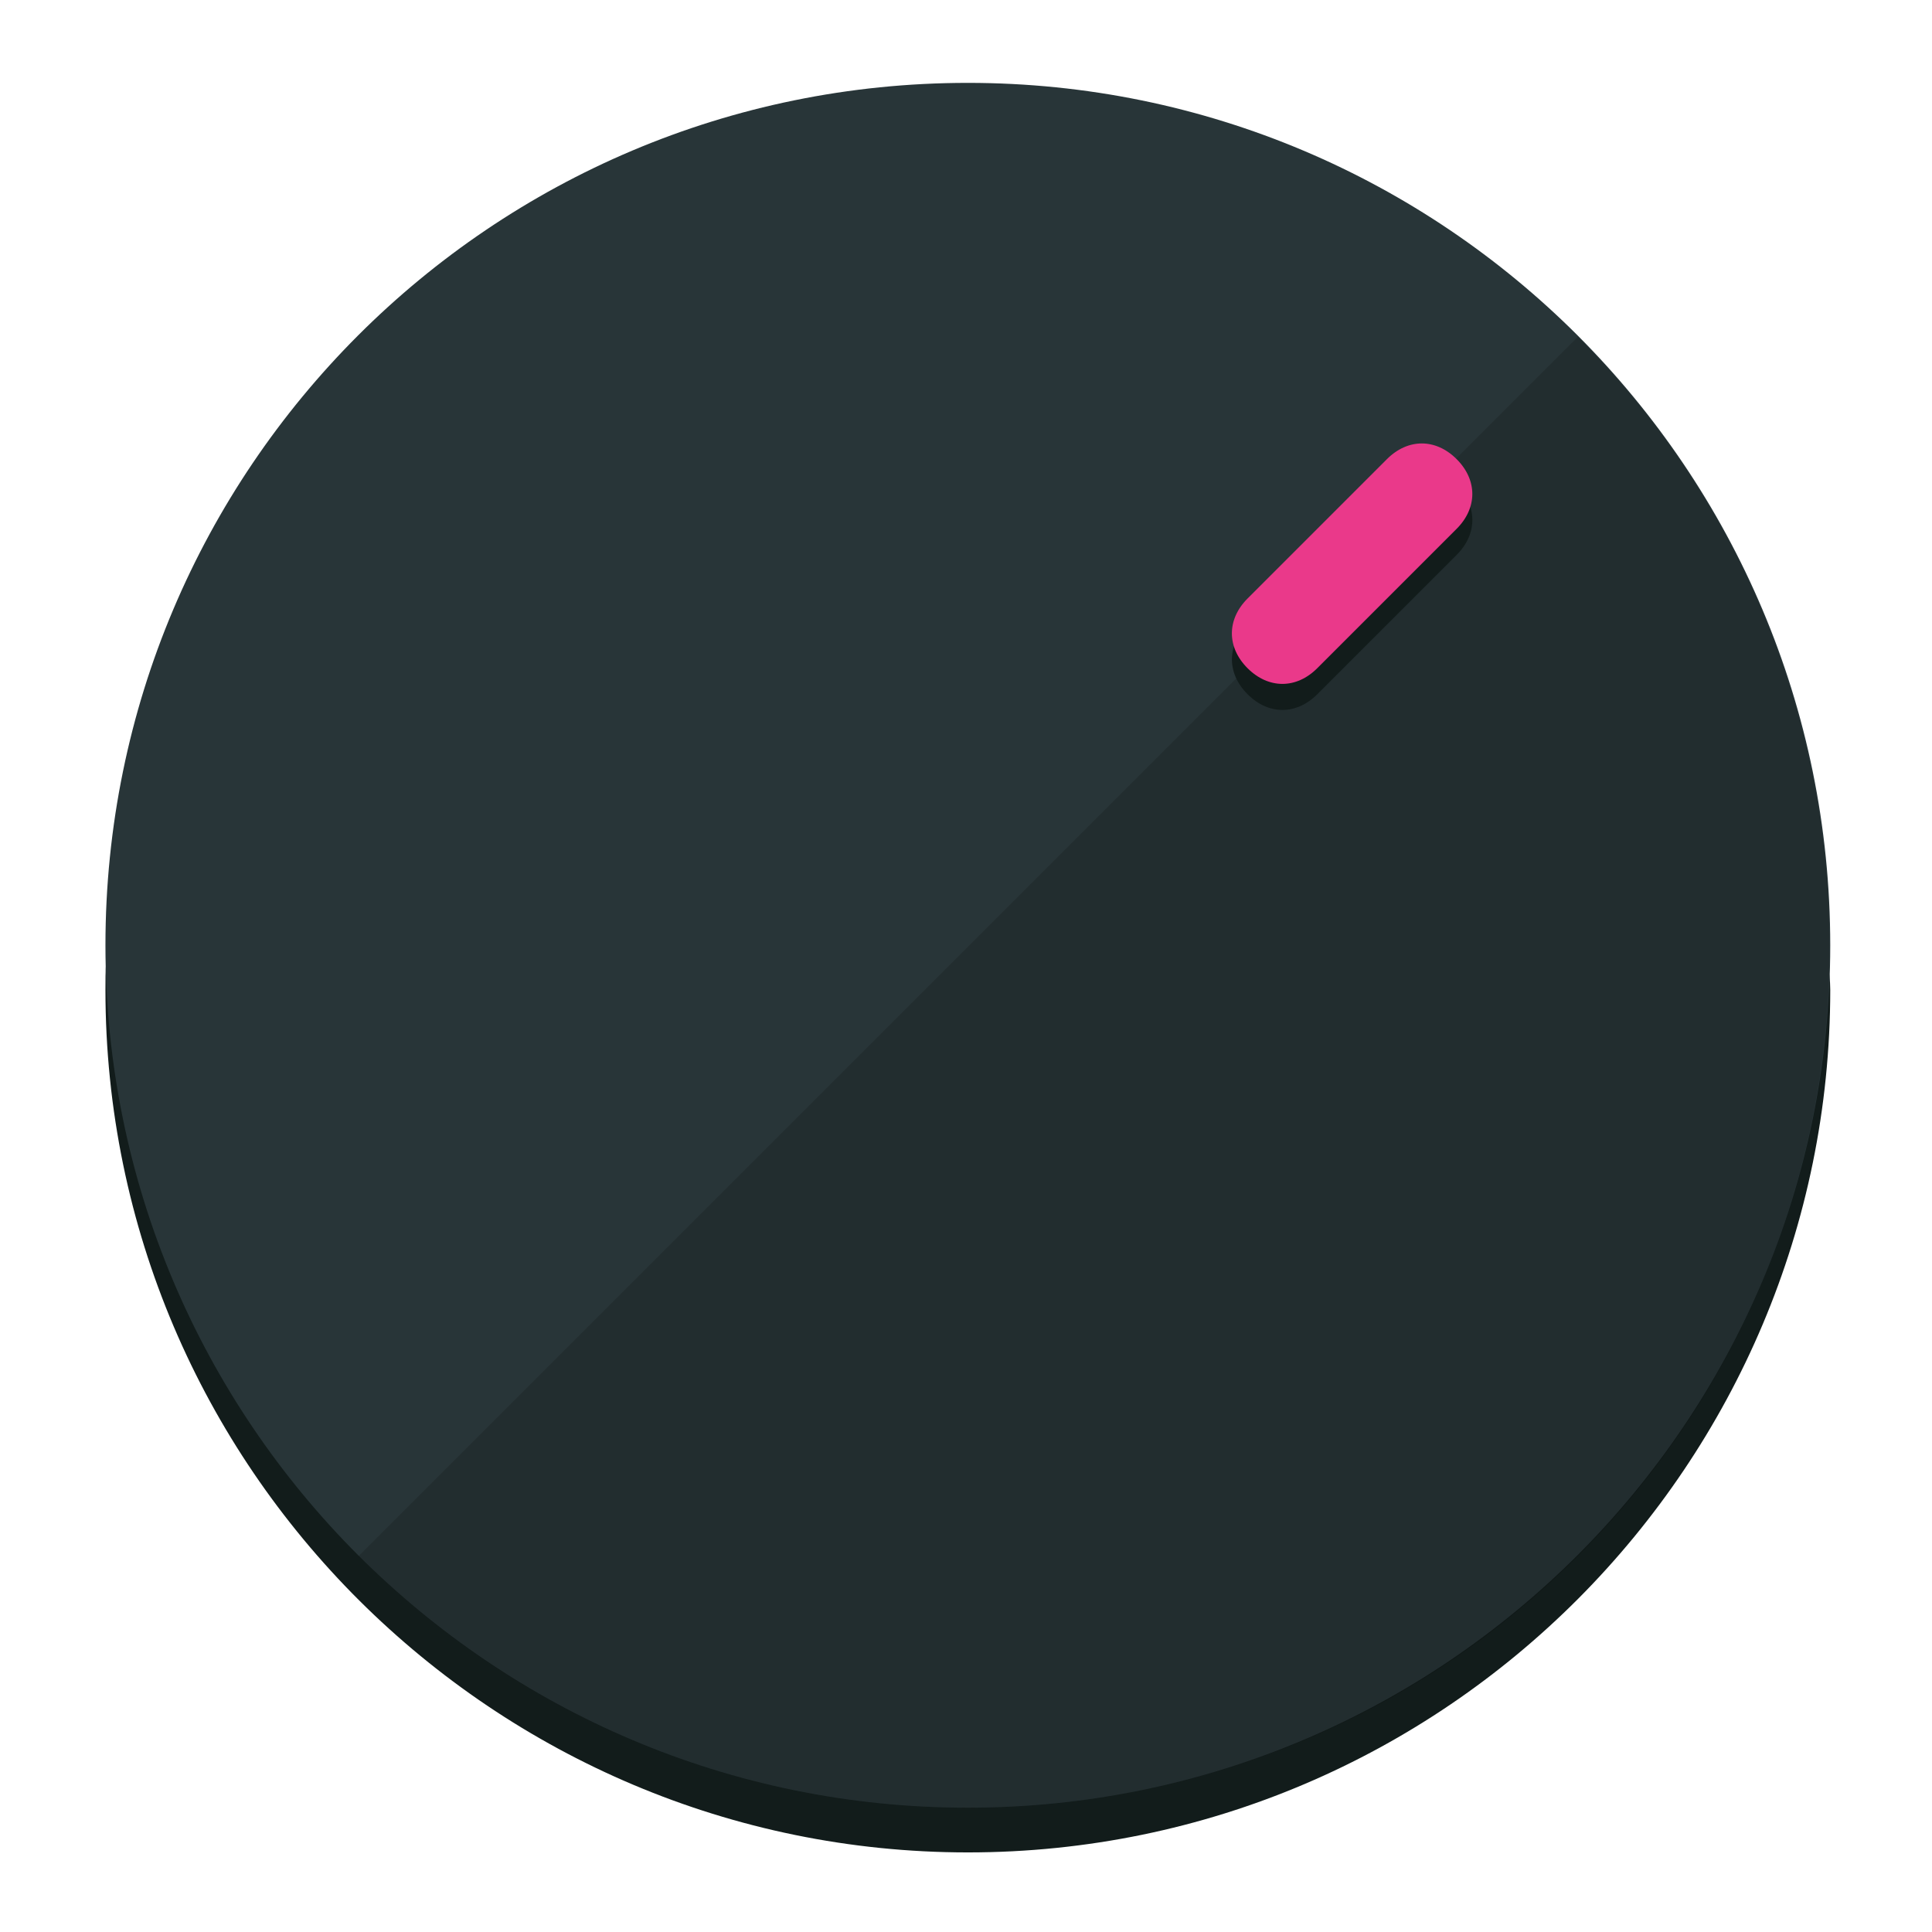
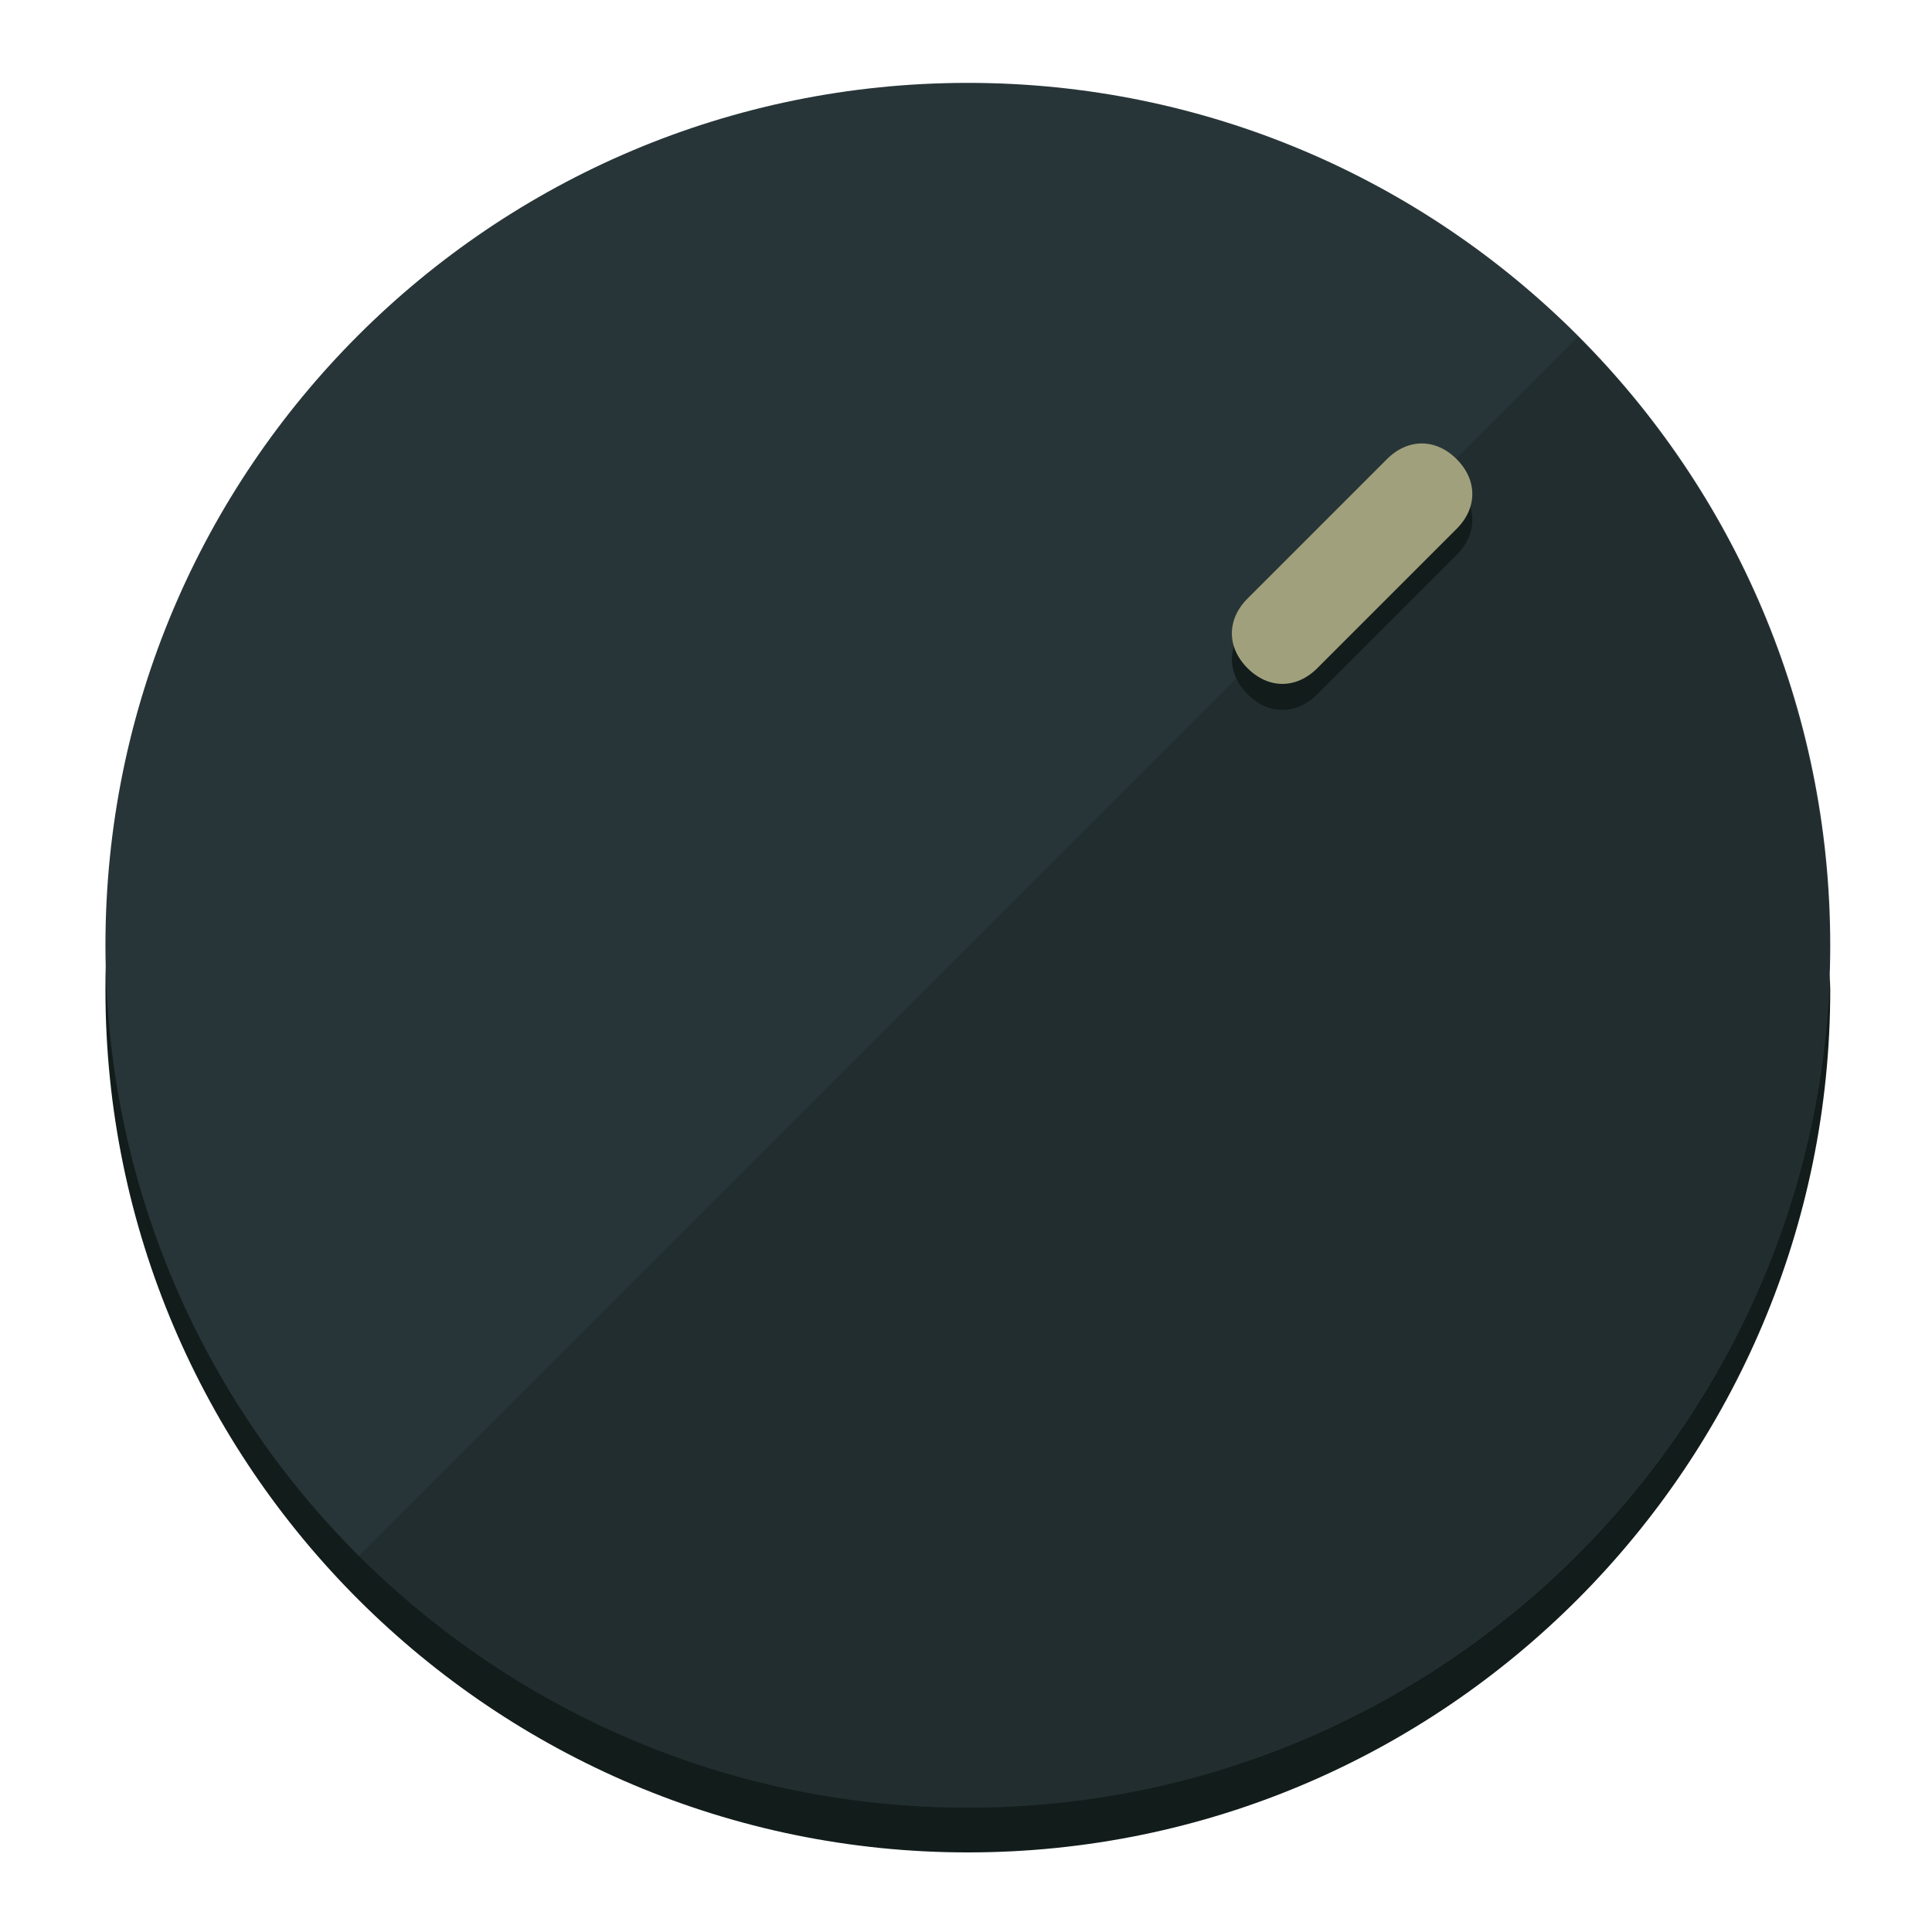
<svg xmlns="http://www.w3.org/2000/svg" height="120px" width="120px" version="1.1" id="Layer_1" viewBox="0 0 496.8 496.8" xml:space="preserve">
  <defs id="defs23" />
  <g id="g3158">
    <path style="display:inline;fill:#121c1b;fill-opacity:1;stroke-width:1.584" d="m 248.875,445.92 c 116.582,0 212.89,-91.238 220.493,-205.286 0,5.069 1.267,8.87 1.267,13.939 0,121.651 -98.842,221.76 -221.76,221.76 -121.651,0 -221.76,-98.842 -221.76,-221.76 0,-5.069 0,-8.87 1.267,-13.939 7.603,114.048 103.91,205.286 220.493,205.286 z" id="path8" />
    <circle style="display:inline;fill:#283538;fill-opacity:1;stroke-width:1.584" cx="248.875" cy="243.071" r="221.76" id="circle12" />
    <path style="display:inline;fill:#000000;fill-opacity:0.154;stroke-width:1.587" d="m 405.744,86.606 c 86.308,86.308 86.308,227.193 0,313.5 -86.308,86.308 -227.193,86.308 -313.5,0" id="path14" />
  </g>
  <g id="g3198">
    <circle style="display:none;fill:#000000;fill-opacity:0;stroke-width:1.584" cx="347.932" cy="-3.454" r="221.76" id="circle12-3" transform="rotate(45)" />
    <path style="display:inline;fill:#121c1b;fill-opacity:1;stroke-width:1.584" d="m 338.732,178.525 c -5.376,5.376 -12.545,5.376 -17.921,-3e-5 v 0 c -5.376,-5.376 -5.376,-12.545 -1e-5,-17.921 l 35.842,-35.842 c 5.376,-5.376 12.545,-5.376 17.921,2e-5 v 0 c 5.376,5.376 5.376,12.545 0,17.921 z" id="path3789" />
-     <path style="display:inline;fill:#ea398a;stroke-width:1.584" d="m 338.722,171.826 c -5.376,5.376 -12.545,5.376 -17.921,-2e-5 v 0 c -5.376,-5.376 -5.376,-12.545 0,-17.921 l 35.842,-35.842 c 5.376,-5.376 12.545,-5.376 17.921,-10e-6 v 0 c 5.376,5.376 5.376,12.545 0,17.921 z" id="path915" />
+     <path style="display:inline;fill:#A0A17C;stroke-width:1.584" d="m 338.722,171.826 c -5.376,5.376 -12.545,5.376 -17.921,-2e-5 v 0 c -5.376,-5.376 -5.376,-12.545 0,-17.921 l 35.842,-35.842 c 5.376,-5.376 12.545,-5.376 17.921,-10e-6 v 0 c 5.376,5.376 5.376,12.545 0,17.921 z" id="path915" />
  </g>
</svg>
